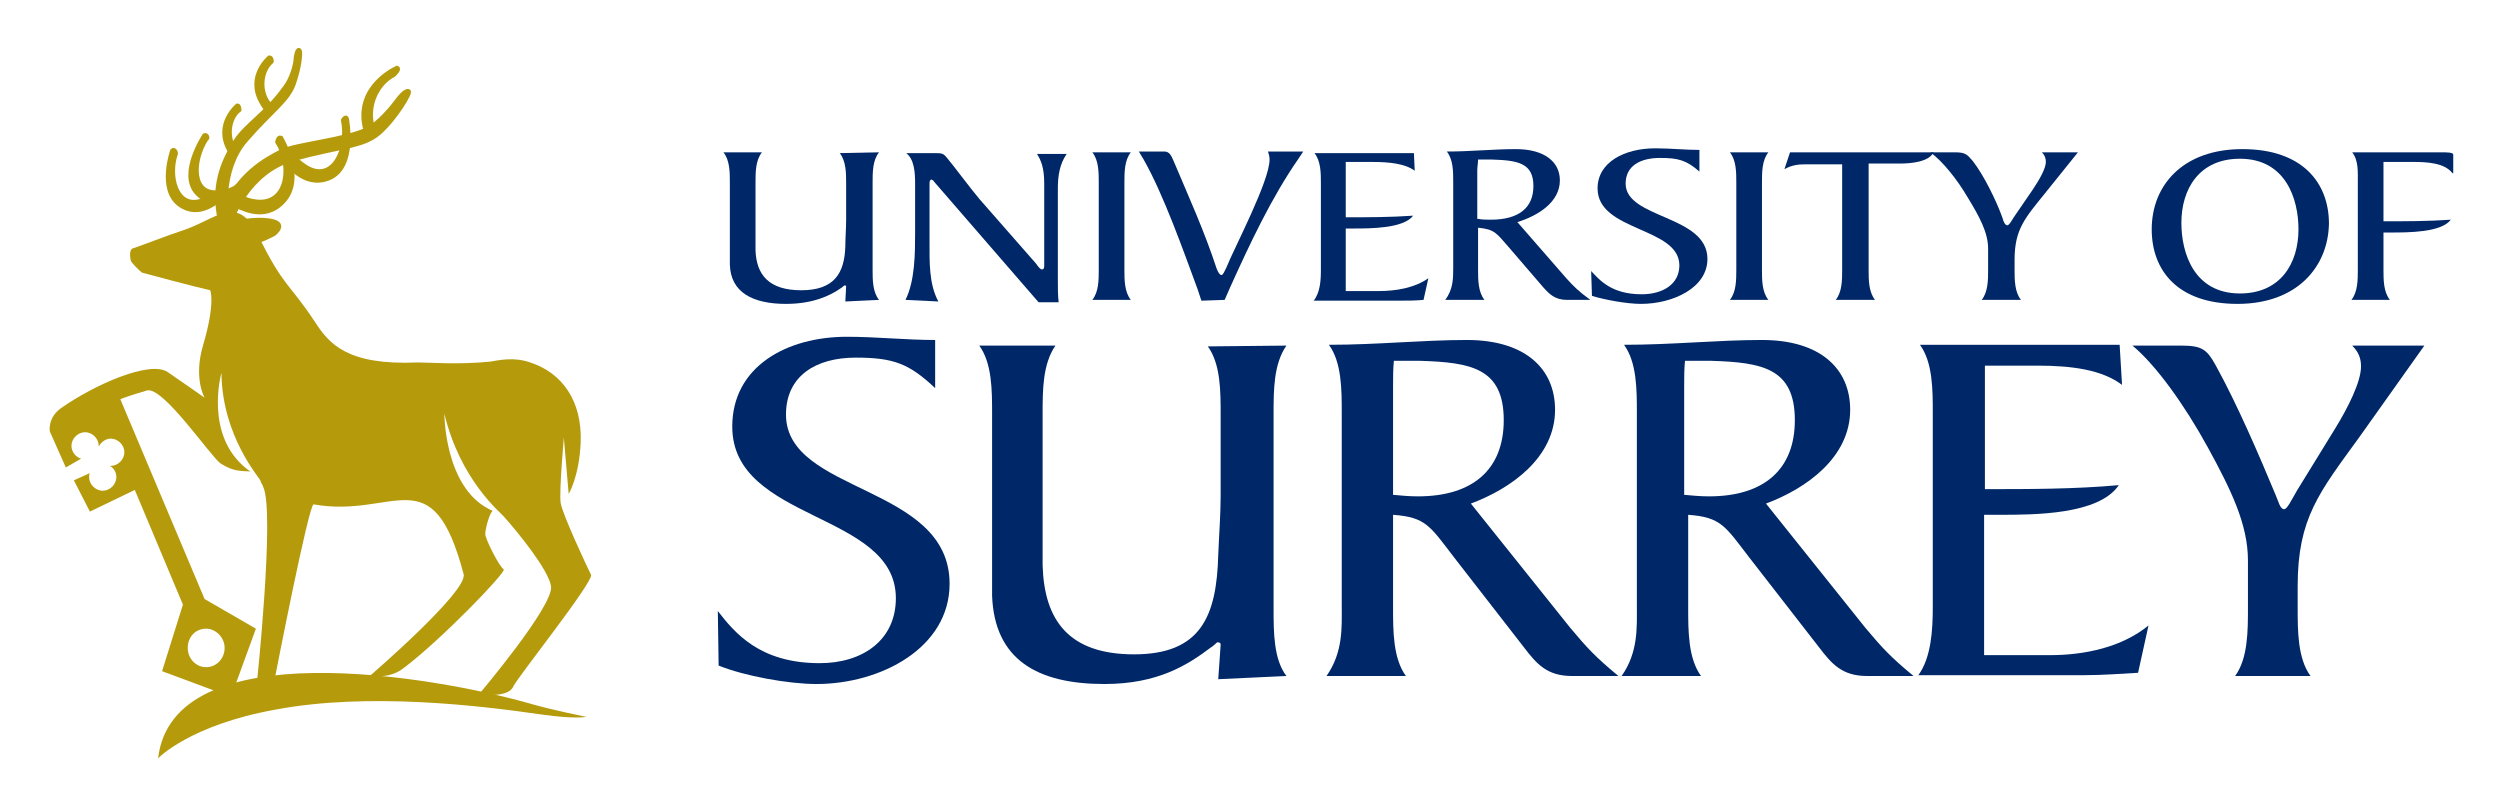
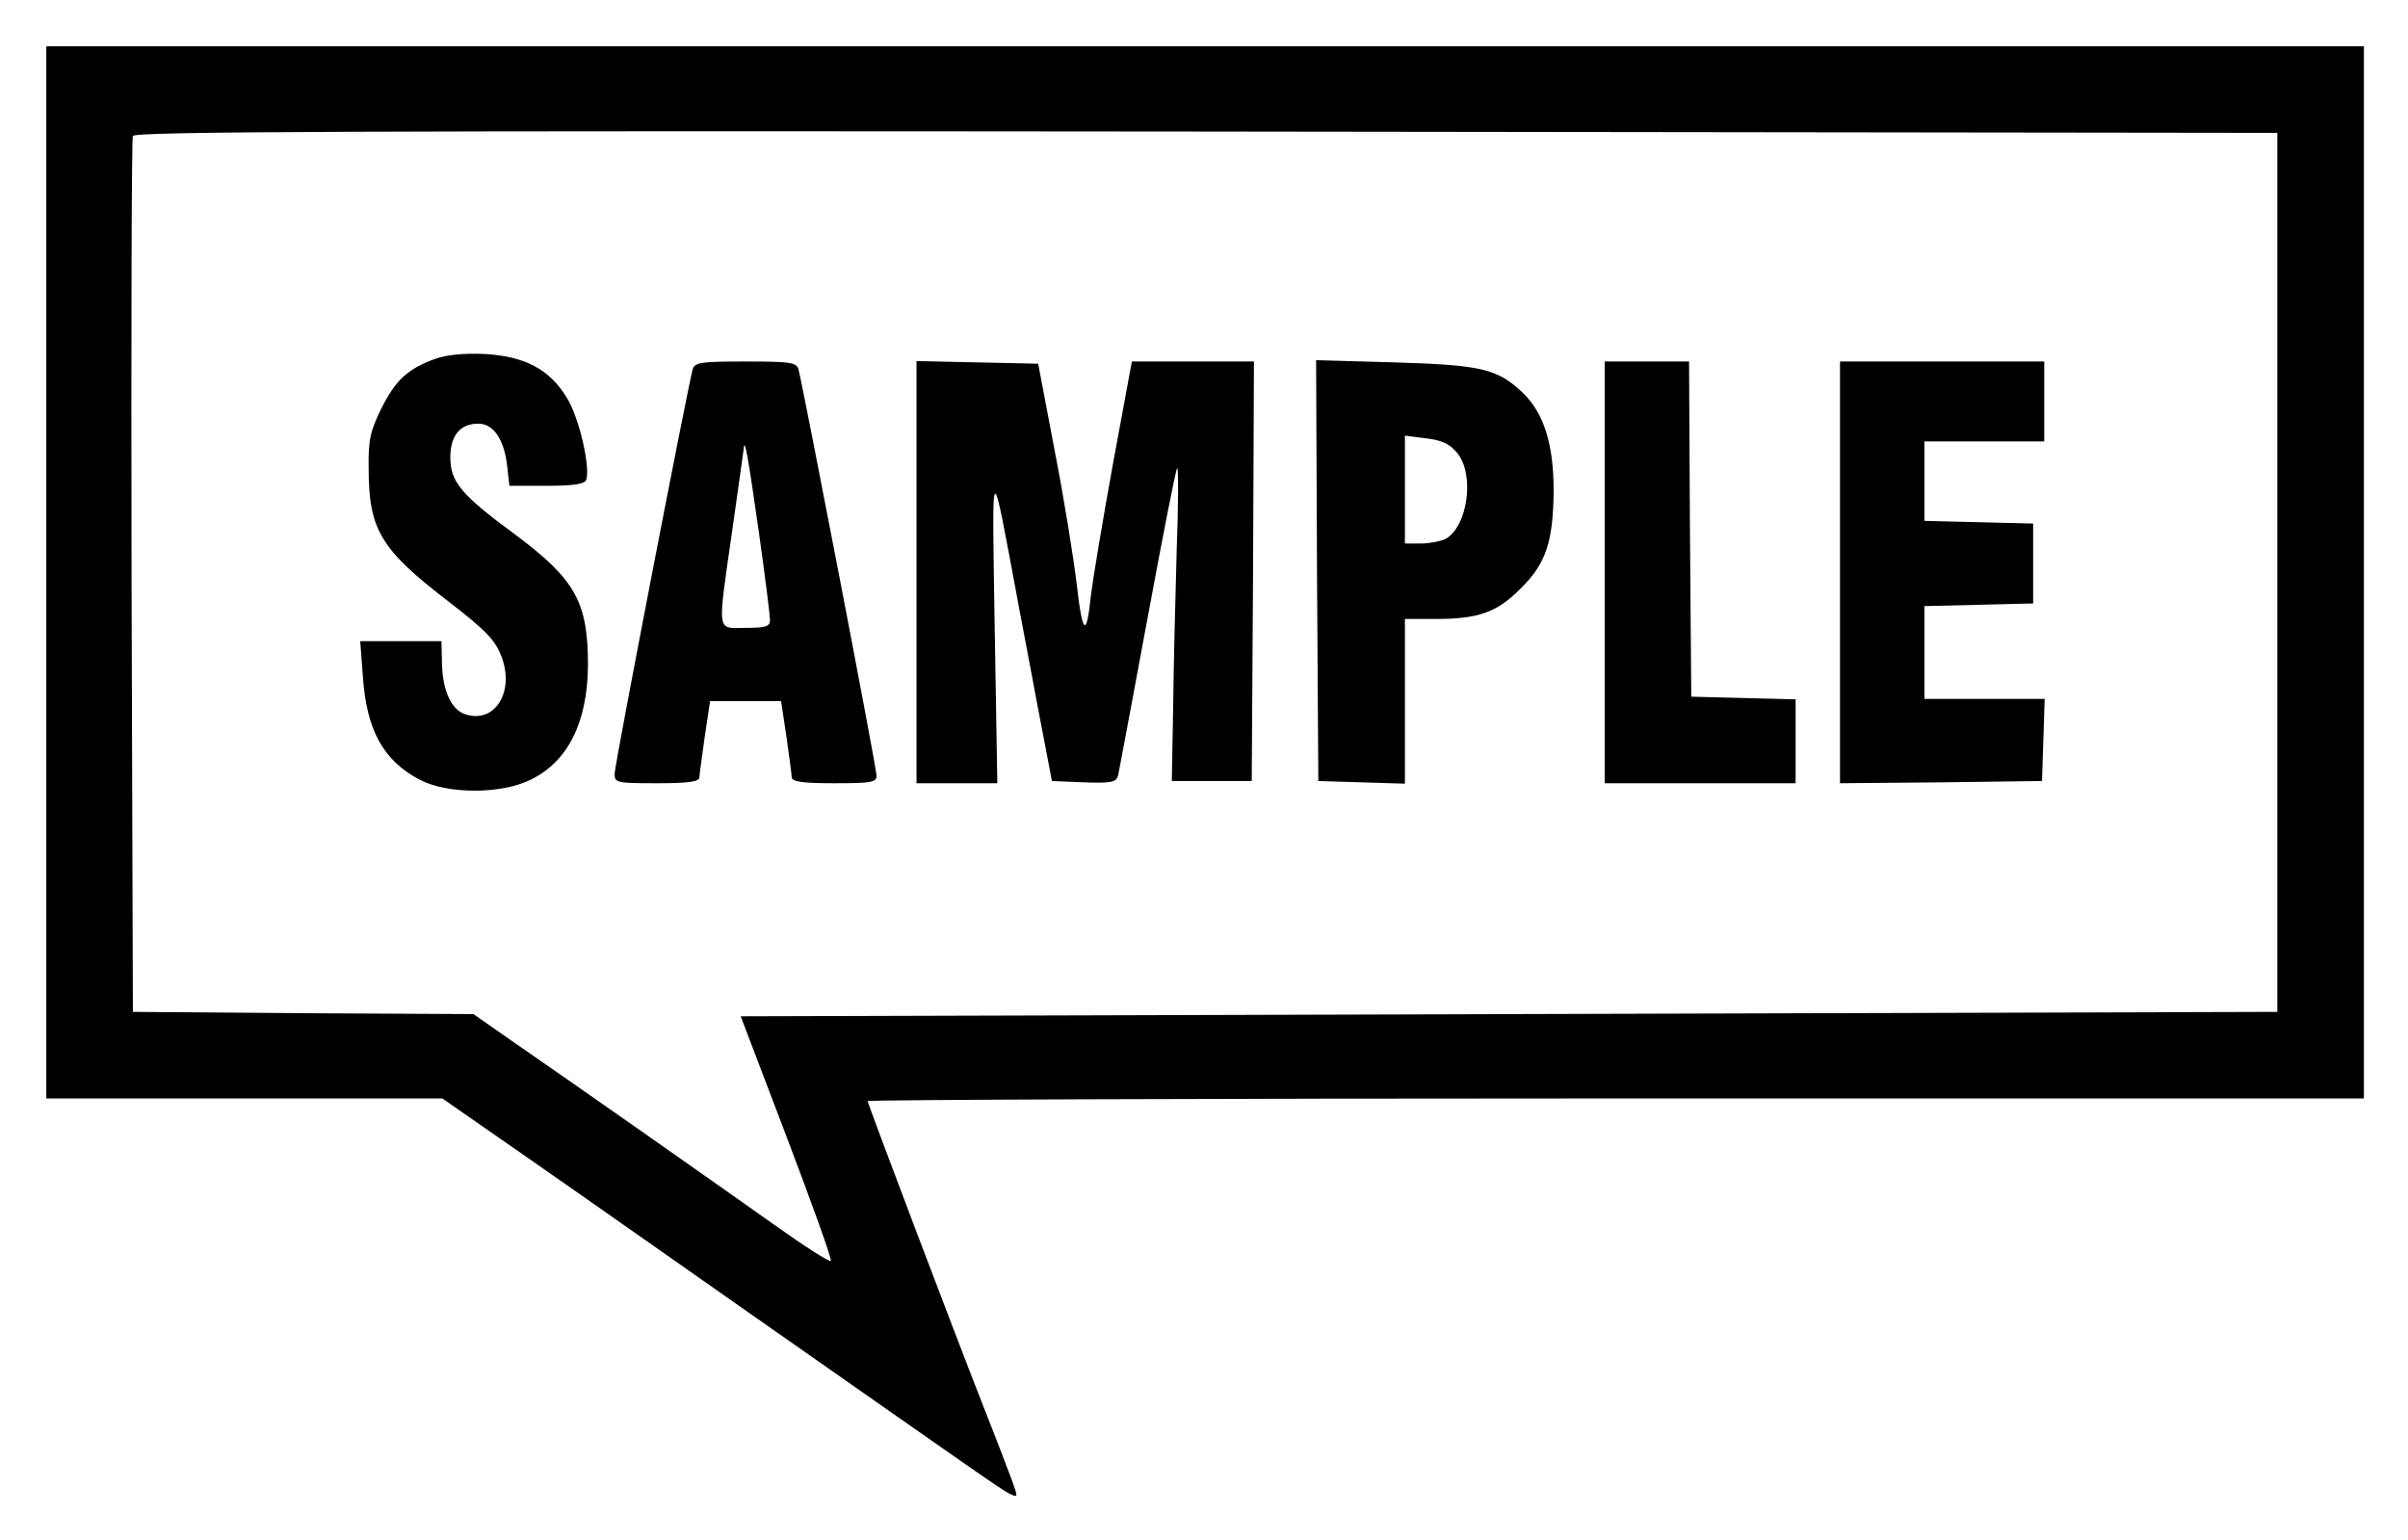
- <svg xmlns="http://www.w3.org/2000/svg" role="img" viewBox="-5.99 -5.99 311.74 100.24">
-   <style>.st0,.st1{fill:#b59b0c;stroke:#b59b0c;stroke-width:.425}.st1{stroke-width:.586}.st2{fill:#002868}.st3{fill:#b59b0c}</style>
-   <style>.st1{fill:#b59b0c;stroke:#b59b0c;stroke-width:.586}.st2{fill:#002868}.st3{fill:#b59b0c}</style>
-   <style>.st1{fill:#b59b0c;stroke:#b59b0c;stroke-width:.586}.st2{fill:#002868}.st3{fill:#b59b0c}</style>
-   <style>.st1{fill:#b59b0c;stroke:#b59b0c;stroke-width:.586}.st2{fill:#002868}.st3{fill:#b59b0c}</style>
-   <style>.st1{fill:#b59b0c;stroke:#b59b0c;stroke-width:.586}.st2{fill:#002868}.st3{fill:#b59b0c}</style>
-   <style>.st1{fill:#b59b0c;stroke:#b59b0c;stroke-width:.586}.st2{fill:#002868}.st3{fill:#b59b0c}</style>
-   <style>.st1{fill:#b59b0c;stroke:#b59b0c;stroke-width:.586}.st2{fill:#002868}.st3{fill:#b59b0c}</style>
-   <style>.st1{fill:#b59b0c;stroke:#b59b0c;stroke-width:.586}.st2{fill:#002868}.st3{fill:#b59b0c}</style>
-   <style>.st1{fill:#b59b0c;stroke:#b59b0c;stroke-width:.586}.st2{fill:#002868}.st3{fill:#b59b0c}</style>
-   <style>.st1{fill:#b59b0c;stroke:#b59b0c;stroke-width:.586}.st2{fill:#002868}.st3{fill:#b59b0c}</style>
-   <style>.st1{fill:#b59b0c;stroke:#b59b0c;stroke-width:.586}.st2{fill:#002868}.st3{fill:#b59b0c}</style>
-   <g id="layer1" transform="translate(-258.18 -466.496)">
-     <path id="path448" fill="#b59b0c" stroke="#b59b0c" stroke-width=".425" d="M281.2 488.3s2.7-.7 4.8-.3c2.1.4.4 1.7.4 1.7s-2.1 1.2-4.2 1.5c-2.1.4-1-2.4-1-2.4" />
-     <path id="path456" d="M273.7 479.3s-1.7 4.8.9 6.7c2.5 1.8 4.7-.6 5.1-.6.3-.1-.8-.7-.8-.7s-.5.6-1.7.9c-3.1.9-4.1-3.2-3.1-6 0-.1-.2-.5-.4-.3z" class="st1" />
-     <path id="path440" d="M277.7 477.4s-3.2 4.8-.9 7.2c2.2 2.3 5.2 0 5.6 0 .3 0-.7-.8-.7-.8s-.7.6-2.1.7c-3.6.5-3.5-3.9-1.7-6.7.2 0 .1-.5-.2-.4z" class="st1" />
-     <path id="path392" d="M280.4 487.8s-.9-6 2.4-9.8c3.3-3.8 5.3-5 6-7.1.7-2 .9-3.9.7-4.1-.2-.2-.4.8-.4 1 0 .7-.5 2.6-1.4 3.7-2.2 3.1-4.8 4.6-6.1 6.6-.9 1.5-2.7 4.4-2.2 8.4s1 1.3 1 1.3z" class="st1" />
-     <path id="path408" d="M286 473.8c-1.7-1.7-1.3-4.5 0-5.6.1 0 0-.5-.2-.5 0 0-2.8 2.3-1 5.5.2.4.5.8.8 1.1l.4-.5z" class="st1" />
-     <path id="path416" d="M281.6 479.4c-1.3-1.7-.9-4.2.4-5.2 0 0 0-.5-.2-.5 0 0-2.8 2.3-1 5.5.1.2.3.5.4.7l.4-.5z" class="st1" />
-     <path id="path400" d="M295.4 475.3s1.2 6-2.2 7.4c-3.2 1.3-5.3-2.1-5.7-2.3-.3-.2 1.1-.6 1.1-.6s.5.8 1.8 1.6c3.4 2 5.3-2.4 4.6-5.9 0 0 .3-.5.4-.2z" class="st1" />
-     <path id="path384" d="M281 488s2-6.1 7.8-7.7c5.8-1.6 8.6-1.5 10.6-3.2 2-1.7 4.1-5.2 3.7-5.2-.4-.1-1.2.9-1.4 1.2-.5.7-2.3 2.9-3.8 3.6-2.8 1.3-8.7 1.8-10.6 2.7-1.9 1-5.5 2.8-7.4 7.8-1.9 5 1.1.8 1.1.8z" class="st1" />
-     <path id="path424" d="M298.8 476.9c-1.1-2.8.2-5.9 2.5-7.1.1-.1.7-.7.4-.8 0 0-5.1 2.2-4 7.3.1.4.2.7.3 1.1l.8-.5z" class="st1" />
-     <path id="path432" d="M287.2 477.7s3 5 .3 7.9c-2.5 2.7-5.6.5-6 .5-.3 0 .8-1 .8-1s.7.5 2.1.6c3.8.2 4.2-4.7 2.4-7.5 0 0 .1-.6.4-.5z" class="st1" />
-     <path id="path460" d="M361.8 479.5c-.8 1-.8 2.5-.8 3.8v10.8c0 1.3 0 2.8.8 3.8l-4.2.2.1-1.9c0-.1-.1-.1-.2-.1s-.2.2-.4.3c-1.4 1-3.6 2-6.9 2-4.1 0-6.9-1.4-7-4.9v-10.2c0-1.3 0-2.8-.8-3.8h4.8c-.8 1-.8 2.5-.8 3.8v8.4c.1 3.1 1.7 5 5.7 5 4.1 0 5.4-2.1 5.5-5.5 0-1.1.1-2.2.1-3.3v-4.5c0-1.3 0-2.8-.8-3.8" class="st2" />
-     <path id="path464" d="M365.1 497.9c1.2-2.4 1.2-5.9 1.2-8.4v-6.1c0-1.4-.1-3-1.1-3.8h3.6c.7 0 1 0 1.4.5.7.8 3 3.9 4.1 5.2l7.1 8.1c.2.3.5.7.7.7.3 0 .3-.3.3-.5v-10.2c0-2-.4-2.9-.9-3.7h3.7c-.9 1.3-1.1 2.8-1.1 4.3v11.5c0 1 0 1.8.1 2.7h-2.5l-13-15c-.1-.2-.3-.3-.4-.3-.1 0-.2.2-.2.4v7.4c0 2.3-.1 5.2 1.1 7.4" class="st2" />
-     <path id="path468" d="M389.2 483.3c0-1.3 0-2.8-.8-3.8h4.8c-.8 1-.8 2.5-.8 3.8v10.8c0 1.3 0 2.8.8 3.8h-4.8c.8-1 .8-2.5.8-3.8" class="st2" />
-     <path id="path472" d="M402 498l-.5-1.5c-1.7-4.6-4.2-11.7-6.7-16.1l-.6-1h3.2c.7 0 .9.7 1.1 1.1 1.9 4.5 3.9 8.9 5.4 13.5.2.5.4.8.6.8.2 0 .4-.5.6-.9 1-2.5 5.4-10.8 5.4-13.5 0-.4-.1-.7-.2-1h4.4l-.6.9c-3.4 4.9-6.1 10.7-8.5 16l-.7 1.6" class="st2" />
-     <path id="path476" d="M420 496.8h4.1c2.2 0 4.5-.4 6.2-1.6l-.6 2.7c-1 .1-2.1.1-3.4.1H416c.8-1 .9-2.5.9-3.8v-10.8c0-1.3 0-2.8-.8-3.8h12.4l.1 2.2c-1.2-.9-3.2-1.1-5.3-1.1H420v6.9c2.7 0 5.6 0 8.4-.2-1.2 1.6-5.3 1.6-7.5 1.6h-.9" class="st2" />
-     <path id="path480" d="M436.5 487.8c.5.1 1.1.1 1.6.1 3.5 0 5.3-1.5 5.3-4.2 0-2.9-2-3.2-5.2-3.3h-1.7c0 .4-.1.9-.1 1.4v6zm11 7.4c1 1.1 1.5 1.6 3 2.7h-2.9c-1.5 0-2.2-.7-3-1.6l-4.3-5c-1.5-1.7-1.7-2.2-3.8-2.4v5.2c0 1.3 0 2.8.8 3.8h-4.9c1-1.3 1-2.7 1-4v-10.7c0-1.3 0-2.8-.8-3.8 3 0 5.8-.3 8.6-.3 3.6 0 5.5 1.6 5.5 3.9 0 2.7-2.7 4.4-5.3 5.2" class="st2" />
-     <path id="path484" d="M450.6 494.3c1.1 1.2 2.6 2.9 6.3 2.9 2.7 0 4.7-1.3 4.7-3.6 0-4.8-10.2-4.2-10.2-9.6 0-3.3 3.4-5 7.2-5 1.9 0 3.7.2 5.5.2v2.7c-1.6-1.4-2.6-1.7-4.9-1.7-2.5 0-4.3 1-4.3 3.2 0 4.4 10.2 3.9 10.2 9.4 0 3.6-4.3 5.6-8.3 5.6-1.7 0-4.5-.5-6.1-1" class="st2" />
-     <path id="path488" d="M468.7 483.3c0-1.3 0-2.8-.8-3.8h4.8c-.8 1-.8 2.5-.8 3.8v10.8c0 1.3 0 2.8.8 3.8h-4.8c.8-1 .8-2.5.8-3.8" class="st2" />
-     <path id="path492" d="M481.1 497.9c.8-1 .8-2.5.8-3.8V481h-4.7c-.8 0-1.6.1-2.5.6l.7-2.1h17.9c-.6 1.2-2.8 1.4-4.2 1.4h-3.9v13.2c0 1.3 0 2.8.8 3.8" class="st2" />
-     <path id="path496" d="M499.3 497.9c.8-1 .8-2.5.8-3.8v-2.6c0-2-1.1-4-2.5-6.3-1.4-2.4-3.2-4.6-4.7-5.7h3.1c1.3 0 1.5.3 2.2 1.1 1.4 1.8 3 5.1 3.7 7.1.1.4.3.9.6.9.2 0 .5-.5.8-1l2.4-3.5c.8-1.2 1.6-2.6 1.6-3.4 0-.4-.1-.8-.5-1.2h4.5l-4.1 5.1c-2.5 3.1-3.8 4.5-3.8 8.3v1.2c0 1.3 0 2.8.8 3.8" class="st2" />
-     <path id="path500" d="M531.5 480.3c-5.1 0-7.3 3.8-7.3 8 0 3.8 1.6 8.8 7.3 8.8 5.1 0 7.3-3.8 7.3-8 0-3.8-1.6-8.8-7.3-8.8zm-.3 18.1c-7.5 0-10.7-4.2-10.7-9.3 0-5.5 3.9-10 11.3-10 7.5 0 10.8 4.2 10.8 9.3-.1 5.4-4 10-11.4 10" class="st2" />
-     <path id="path504" d="M549.4 494.1c0 1.3 0 2.8.8 3.8h-4.8c.8-1 .8-2.5.8-3.8v-10.8c0-1.3.1-2.8-.7-3.8h11c.9 0 1.6 0 1.6.3v2.3h-.1c-1-1.3-3.2-1.4-4.9-1.4h-3.7v7.4c2.7 0 5.6 0 8.4-.2-1.2 1.6-5.3 1.6-7.5 1.6h-.9" class="st2" />
-     <path id="path508" d="M341.7 536.7c2.1 2.7 5.2 6.5 12.7 6.5 5.4 0 9.5-2.9 9.5-8.1 0-10.8-20.4-9.5-20.4-21.4 0-7.5 6.8-11.2 14.3-11.2 3.7 0 7.3.4 11 .4v6c-3.2-3-5.1-3.8-9.9-3.8-5 0-8.7 2.3-8.7 7.1 0 9.9 20.4 8.7 20.4 21.1 0 8-8.6 12.5-16.6 12.5-3.5 0-9-1-12.2-2.3" class="st2" />
-     <path id="path512" d="M412.6 503.6c-1.6 2.3-1.6 5.6-1.6 8.5v24.3c0 2.9 0 6.3 1.6 8.4l-8.5.4.3-4.3c0-.2-.1-.3-.4-.3-.1 0-.4.4-.9.7-2.8 2.1-6.5 4.5-13.2 4.5-8.3 0-13.7-3-14-11v-22.7c0-2.9 0-6.3-1.6-8.5h9.5c-1.6 2.3-1.6 5.6-1.6 8.5V531c.2 6.9 3.3 11.1 11.4 11.1 8.3 0 10.3-4.7 10.5-12.4.1-2.5.3-5 .3-7.4v-10.1c0-2.9 0-6.3-1.6-8.5" class="st2" />
-     <path id="path516" d="M425.8 522.2c1.1.1 2.1.2 3.2.2 6.9 0 10.7-3.4 10.7-9.5 0-6.5-4.1-7.2-10.4-7.4H426c-.1 1-.1 2.1-.1 3.1v13.6zm22.2 16.6c2.1 2.5 3.1 3.6 6 6h-5.8c-3.1 0-4.4-1.5-6-3.6l-8.7-11.2c-3-3.9-3.5-5-7.6-5.3v11.6c0 2.9 0 6.3 1.6 8.5h-9.9c2.1-3 1.9-6.1 1.9-8.8v-24c0-2.9 0-6.3-1.6-8.5 6 0 11.7-.6 17.2-.6 7.3 0 11 3.6 11 8.7 0 5.9-5.4 9.8-10.5 11.7" class="st2" />
-     <path id="path520" d="M462.1 522.2c1.1.1 2.1.2 3.2.2 6.9 0 10.7-3.4 10.7-9.5 0-6.5-4.1-7.2-10.4-7.4h-3.3c-.1 1-.1 2.1-.1 3.1v13.6zm22.7 16.6c2.1 2.5 3.1 3.6 6 6H485c-3.1 0-4.4-1.5-6-3.6l-8.7-11.2c-3-3.9-3.5-5-7.6-5.3v11.6c0 2.9 0 6.3 1.6 8.5h-9.9c2.1-3 1.9-6.1 1.9-8.8v-24c0-2.9 0-6.3-1.6-8.5 6 0 11.7-.6 17.2-.6 7.3 0 11 3.6 11 8.7 0 5.9-5.4 9.8-10.5 11.7" class="st2" />
-     <path id="path524" d="M499.6 542.2h8.2c4.4 0 9-1 12.3-3.7l-1.3 5.9c-1.9.1-4.3.3-6.8.3h-20.6c1.6-2.2 1.8-5.6 1.8-8.5V512c0-2.9 0-6.3-1.6-8.5h24.9l.3 5c-2.5-1.9-6.3-2.4-10.5-2.4h-6.6v15.4c5.5 0 11.2 0 16.7-.5-2.5 3.7-10.5 3.7-15 3.7h-1.8" class="st2" />
-     <path id="path528" d="M530.9 544.8c1.6-2.2 1.6-5.6 1.6-8.5v-5.9c0-4.5-2.1-8.8-5-14.1-2.9-5.3-6.5-10.3-9.4-12.7h6.1c2.6 0 3.2.5 4.3 2.5 2.7 4.9 5.4 11.2 7.4 16 .4.9.6 1.9 1.1 1.9.4 0 .9-1.1 1.6-2.3l4.8-7.8c1.6-2.6 3.2-5.8 3.2-7.7 0-1-.3-1.8-1.1-2.6h9l-8.1 11.4c-5 6.9-7.7 10.1-7.7 18.6v2.7c0 2.9 0 6.3 1.6 8.5" class="st2" />
-     <path id="path532" d="M286.5 549c11.6-2.2 25.6-.5 33.2.6 4.2.6 5.6.3 5.6.3s-4.4-.9-6.8-1.6c-12.2-3.5-44.8-9.1-46.6 6.8-.1 0 4-4.2 14.6-6.1" class="st3" />
-     <path id="path536" d="M277.9 538.9c1.2 0 2.3 1.1 2.3 2.4 0 1.3-1 2.4-2.3 2.4-1.3 0-2.3-1.1-2.3-2.4 0-1.4 1-2.4 2.3-2.4zm44.2-15.7c-.2-1.4.4-8.1.4-8.1l.6 7s1.3-2.1 1.5-6.4c.2-5.2-2.3-8.7-6.3-10-2-.7-3.8-.3-5-.1-4 .4-7.5.1-9 .1-8.9.4-11.1-2.4-12.8-5-3.3-5-3.9-4.3-7.1-10.8-2.7-5.4-5.2-2-9.6-.6-1.3.4-5.7 2.1-6.1 2.2-.4.2-.3 1.1-.2 1.5 0 .2 1.1 1.3 1.4 1.5.3.1 6.7 1.8 8.5 2.2 0 0 .7 1.5-.9 6.9-1.2 4.1.2 6.5.2 6.5s-2.4-1.7-4.6-3.2c-2.2-1.5-9.2 1.6-13.3 4.5-1.7 1.2-1.4 2.9-1.4 2.9l2 4.5 1.9-1.1c-.7-.2-1.2-.9-1.2-1.6 0-.9.8-1.7 1.7-1.7.9 0 1.7.8 1.7 1.7v.1c.3-.6.9-1 1.5-1 .9 0 1.7.8 1.7 1.7 0 .9-.8 1.7-1.7 1.7h-.1c.5.3.8.8.8 1.4 0 .9-.8 1.7-1.7 1.7-.9 0-1.7-.8-1.7-1.7 0-.2 0-.3.1-.5l-2 .9 2 3.9 5.6-2.7 6 14.3-2.6 8.3 8.6 3.2 3.1-8.5-6.4-3.7-10.5-24.9.2-.1c1.1-.4 2.1-.7 3.1-1 2-.6 8 8.3 9.2 9.1 1.7 1.1 2.7.9 3.8 1h-.1c-.1-.1-.3-.2-.4-.3-5.4-4.2-3.2-12-3.2-12 .1 8 4.8 13.1 4.9 13.5v.1c.1.2.2.3.3.6 1.5 3-.8 24.7-.8 24.7l2.3-1s4.2-21.6 4.8-21.5c10.1 1.8 14.8-6.1 18.7 8.7.6 2.1-11.7 12.7-11.7 12.7s2.4.4 4.1-.9c4.6-3.4 13-12.1 12.6-12.4-.6-.4-2.3-3.8-2.3-4.4 0-.5.4-2.3.9-2.9-.1-.1-.3-.1-.4-.2-5.6-2.8-5.6-11.9-5.6-11.9 2 8.3 7 12.3 7.4 12.8 1.8 2 5.6 6.7 5.9 8.7.4 2.4-9 13.5-9 13.5s3.7.5 4.3-1c.5-1.1 9.9-12.9 9.7-13.9-.5-1-3.6-7.6-3.8-9" class="st3" />
-   </g>
+ <svg xmlns="http://www.w3.org/2000/svg" role="img" viewBox="34.57 38.57 542.36 346.86">
+   <path d="M45 167.5V286h89.2l19.7 13.7c10.8 7.5 32.4 22.7 48.1 33.7 53.7 37.6 57.5 40.3 59.7 41.5 2.2 1.1 2.2 1.1.9-2.6-.8-2.1-3.4-9-5.9-15.3-7.1-18-26.7-69.8-26.7-70.4 0-.3 75.8-.6 168.5-.6H567V49H45v118.5zm502.5 0v99l-173.1.5-173 .5 10.4 27.3c5.7 15 10.2 27.5 9.9 27.8-.3.3-5.8-3.2-12.4-7.9-14.1-10-45-31.7-58.5-41l-9.6-6.7-38.4-.2-38.3-.3-.3-98c-.1-53.9 0-98.6.3-99.3.3-1 49.2-1.2 241.7-1l241.3.3v99z" />
+   <path d="M132.6 119.4c-6.3 2.3-8.9 4.8-12.1 11.1-2.5 5.1-3 7.1-2.9 13.5 0 13.9 2.7 18.3 17.9 30 8.6 6.6 10.6 8.8 12 12.4 3.1 8.1-1.6 15.4-8.3 13-3.1-1.1-5.1-5.6-5.1-12.2l-.1-4.2H115.7l.6 7.9c.8 12.1 4.6 19 12.8 23.3 6.2 3.3 18.4 3.3 25 0 8.4-4.1 12.8-12.9 12.9-25.8 0-14.2-2.8-19.3-16.5-29.5-12.1-8.9-14.5-11.8-14.5-17.3 0-4.9 2.2-7.6 6.3-7.6 3.4 0 5.8 3.5 6.5 9.5l.5 4.5h8.4c6.1 0 8.5-.4 8.9-1.3 1-2.8-1.6-14.2-4.4-18.6-3.9-6.4-9.5-9.3-18.6-9.8-4.6-.2-8.5.2-11 1.1zm58 2.3c-1.1 3.9-17.6 89.2-17.6 91.2s.5 2.1 9.5 2.1c6.9 0 9.5-.3 9.6-1.3 0-.6.6-4.8 1.2-9.2l1.2-8h16l1.2 8c.6 4.4 1.2 8.6 1.2 9.2.1 1 2.7 1.3 9.6 1.3 8.3 0 9.5-.2 9.5-1.7 0-1.8-16.7-88.4-17.6-91.6-.5-1.5-1.9-1.7-11.9-1.7s-11.4.2-11.9 1.7zm14.9 36.8c1.4 9.9 2.5 18.8 2.5 19.7 0 1.5-.9 1.8-5.5 1.8-6.6 0-6.4 1.8-3-22 1.4-9.6 2.5-17.9 2.6-18.5.2-2.5 1 2.2 3.4 19zm35.5 9V215h18.2l-.6-35.3c-.6-39.3-1-39 5.5-4.2 1.8 9.3 4.1 21.9 5.3 28l2.1 11 7.2.3c6.2.2 7.2 0 7.7-1.5.2-1 3.2-16.9 6.6-35.3 3.4-18.4 6.4-33.7 6.7-34 .3-.3.3 8-.1 18.5-.3 10.4-.7 26.4-.8 35.5l-.3 16.5h18l.3-47.3.2-47.2h-27.5l-4.3 23.3c-2.3 12.7-4.5 25.9-4.9 29.2-1 9.8-1.9 9.2-3.2-2.2-.7-5.9-2.9-19.6-5-30.3l-3.7-19.5-13.7-.3-13.7-.3v47.6zm90.2-.4l.3 47.4 9.8.3 9.7.3V178h6.8c9.8 0 14-1.5 19.3-6.9 5.7-5.6 7.3-10.5 7.4-22.1 0-10.3-2.2-17.3-6.8-21.8-5.8-5.6-9.4-6.4-29-7l-17.7-.5.2 47.4zm31.5-26.6c4.1 4.8 2.5 16.7-2.6 19.5-1.1.5-3.6 1-5.5 1H351V136.7l4.7.6c3.5.4 5.3 1.2 7 3.2zm33.3 27V215h43v-18.9l-11.7-.3-11.8-.3-.3-37.8-.2-37.7h-19v47.5zm53 0V215l22.8-.2 22.7-.3.3-9.3.3-9.2H468v-20.9l12.3-.3 12.2-.3v-18l-12.2-.3-12.3-.3V138h27v-18h-46v47.5z" />
</svg>
